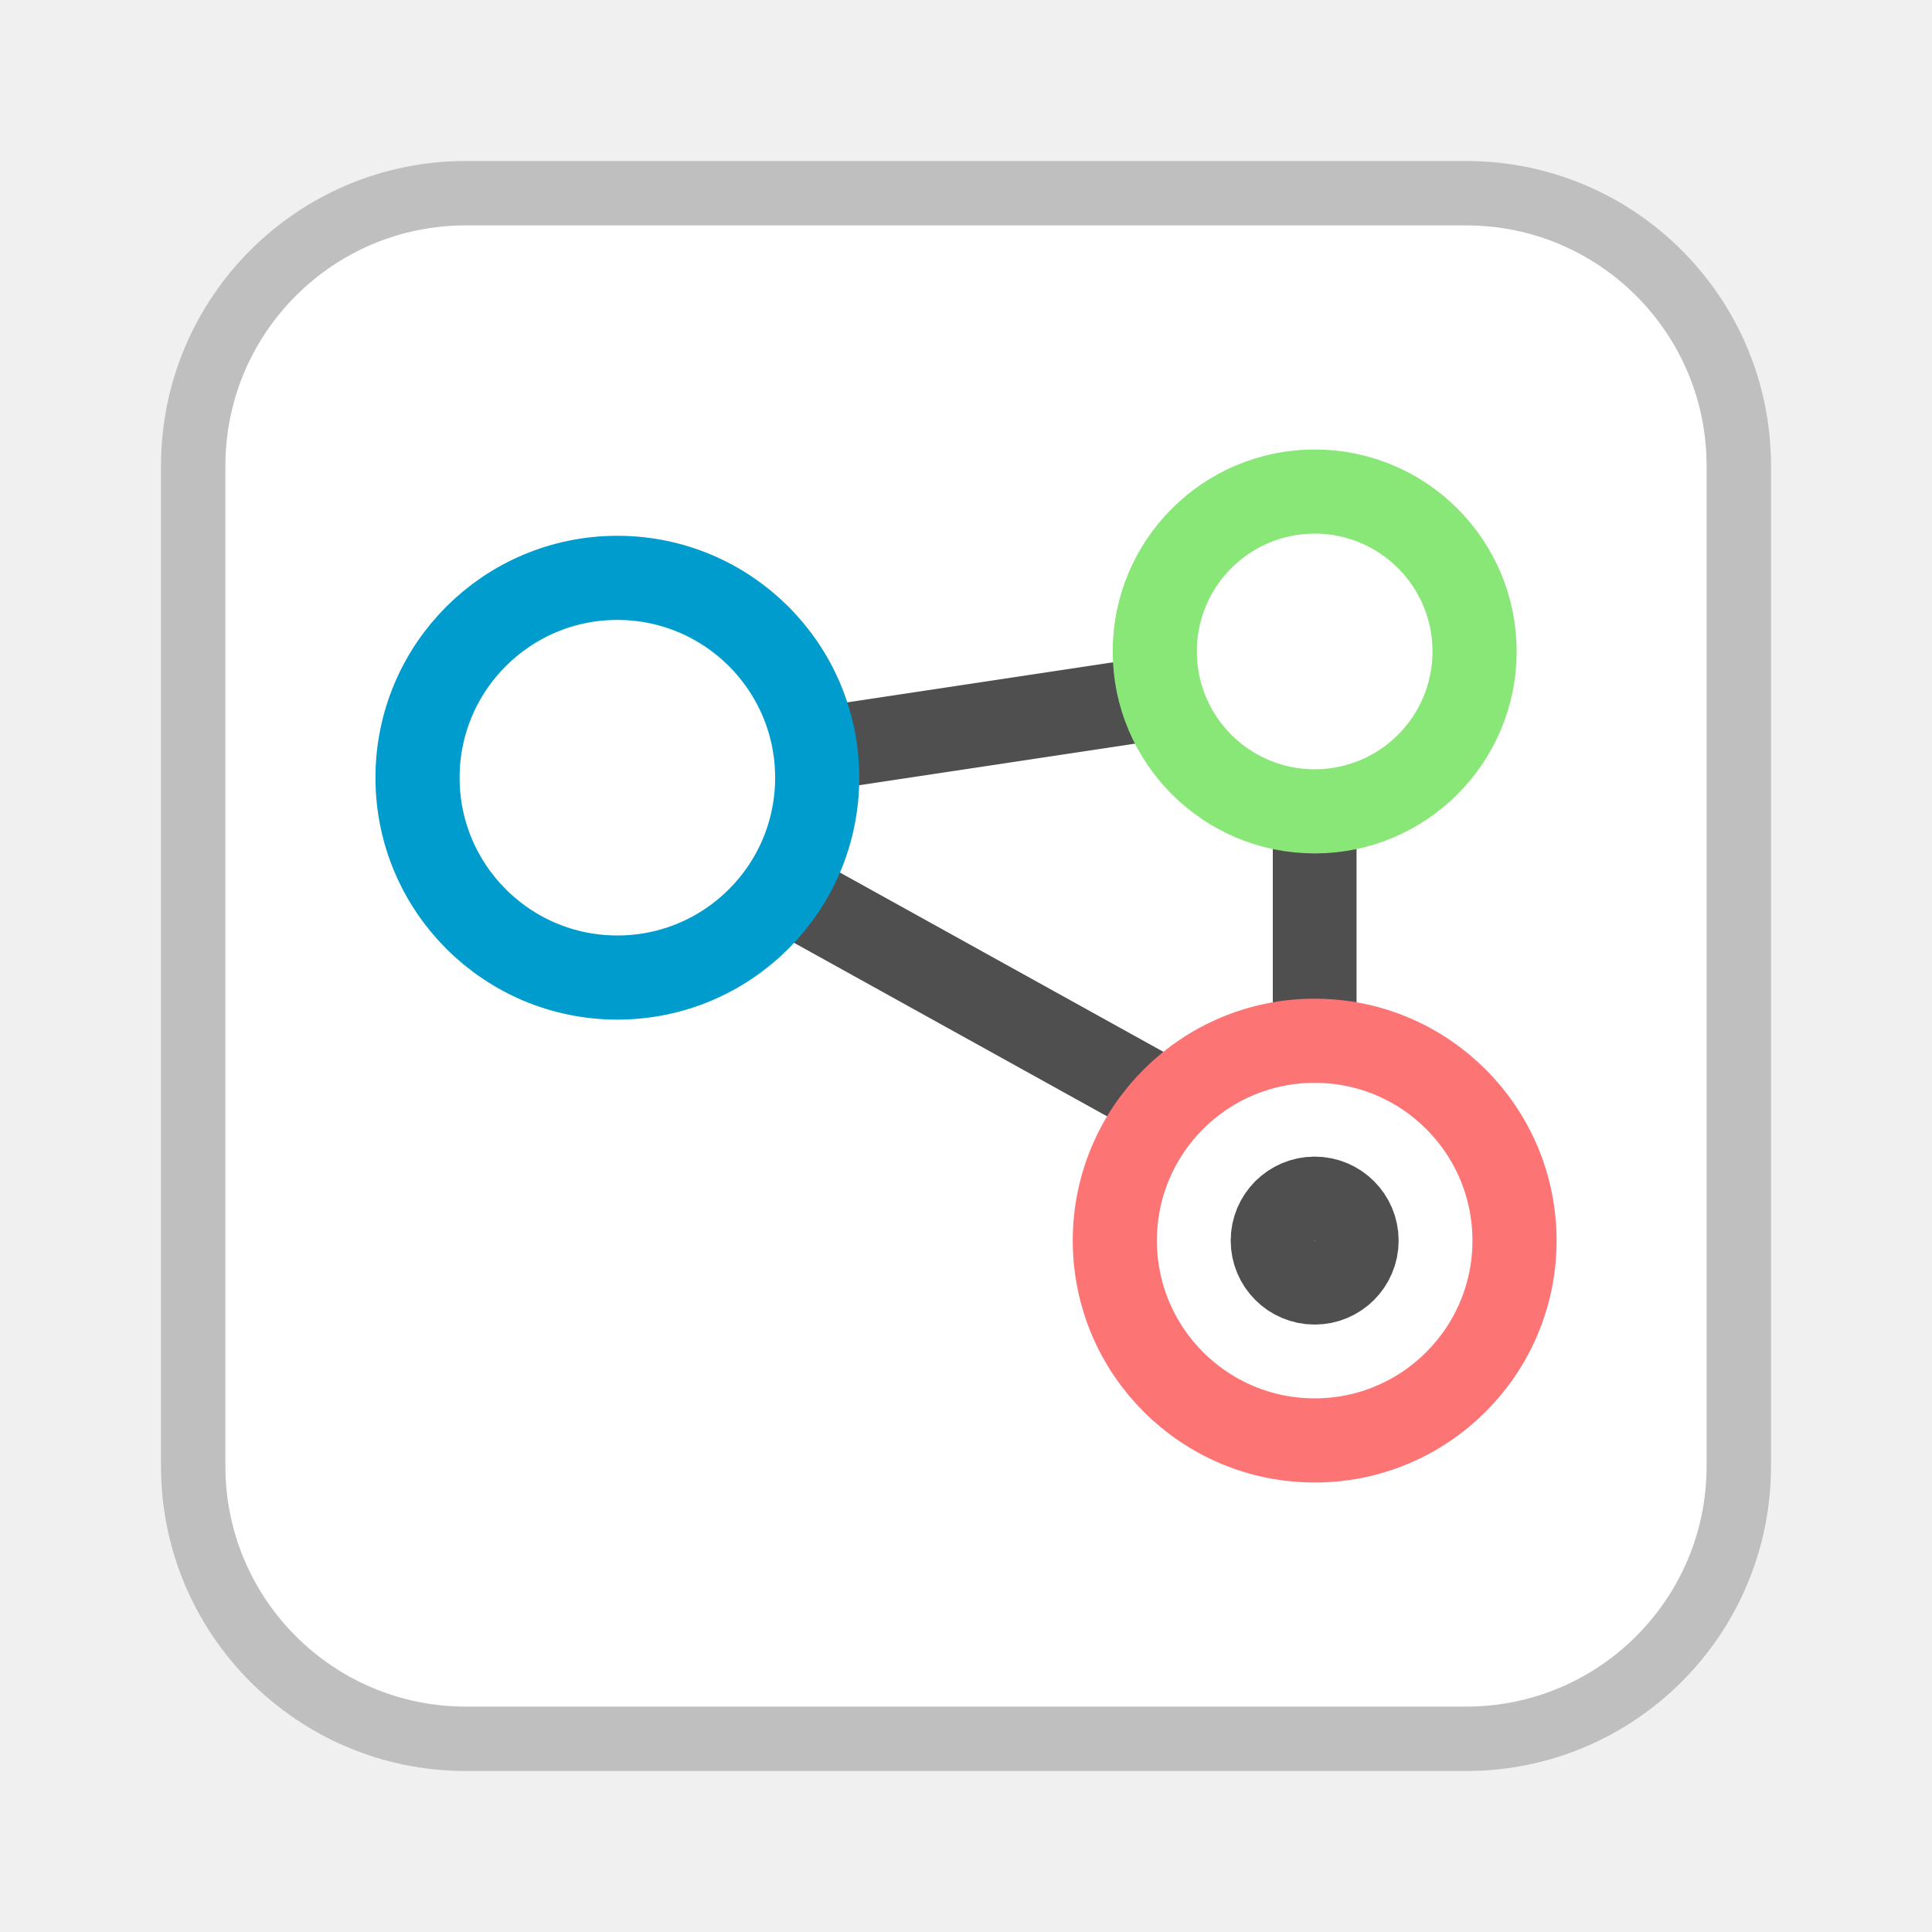
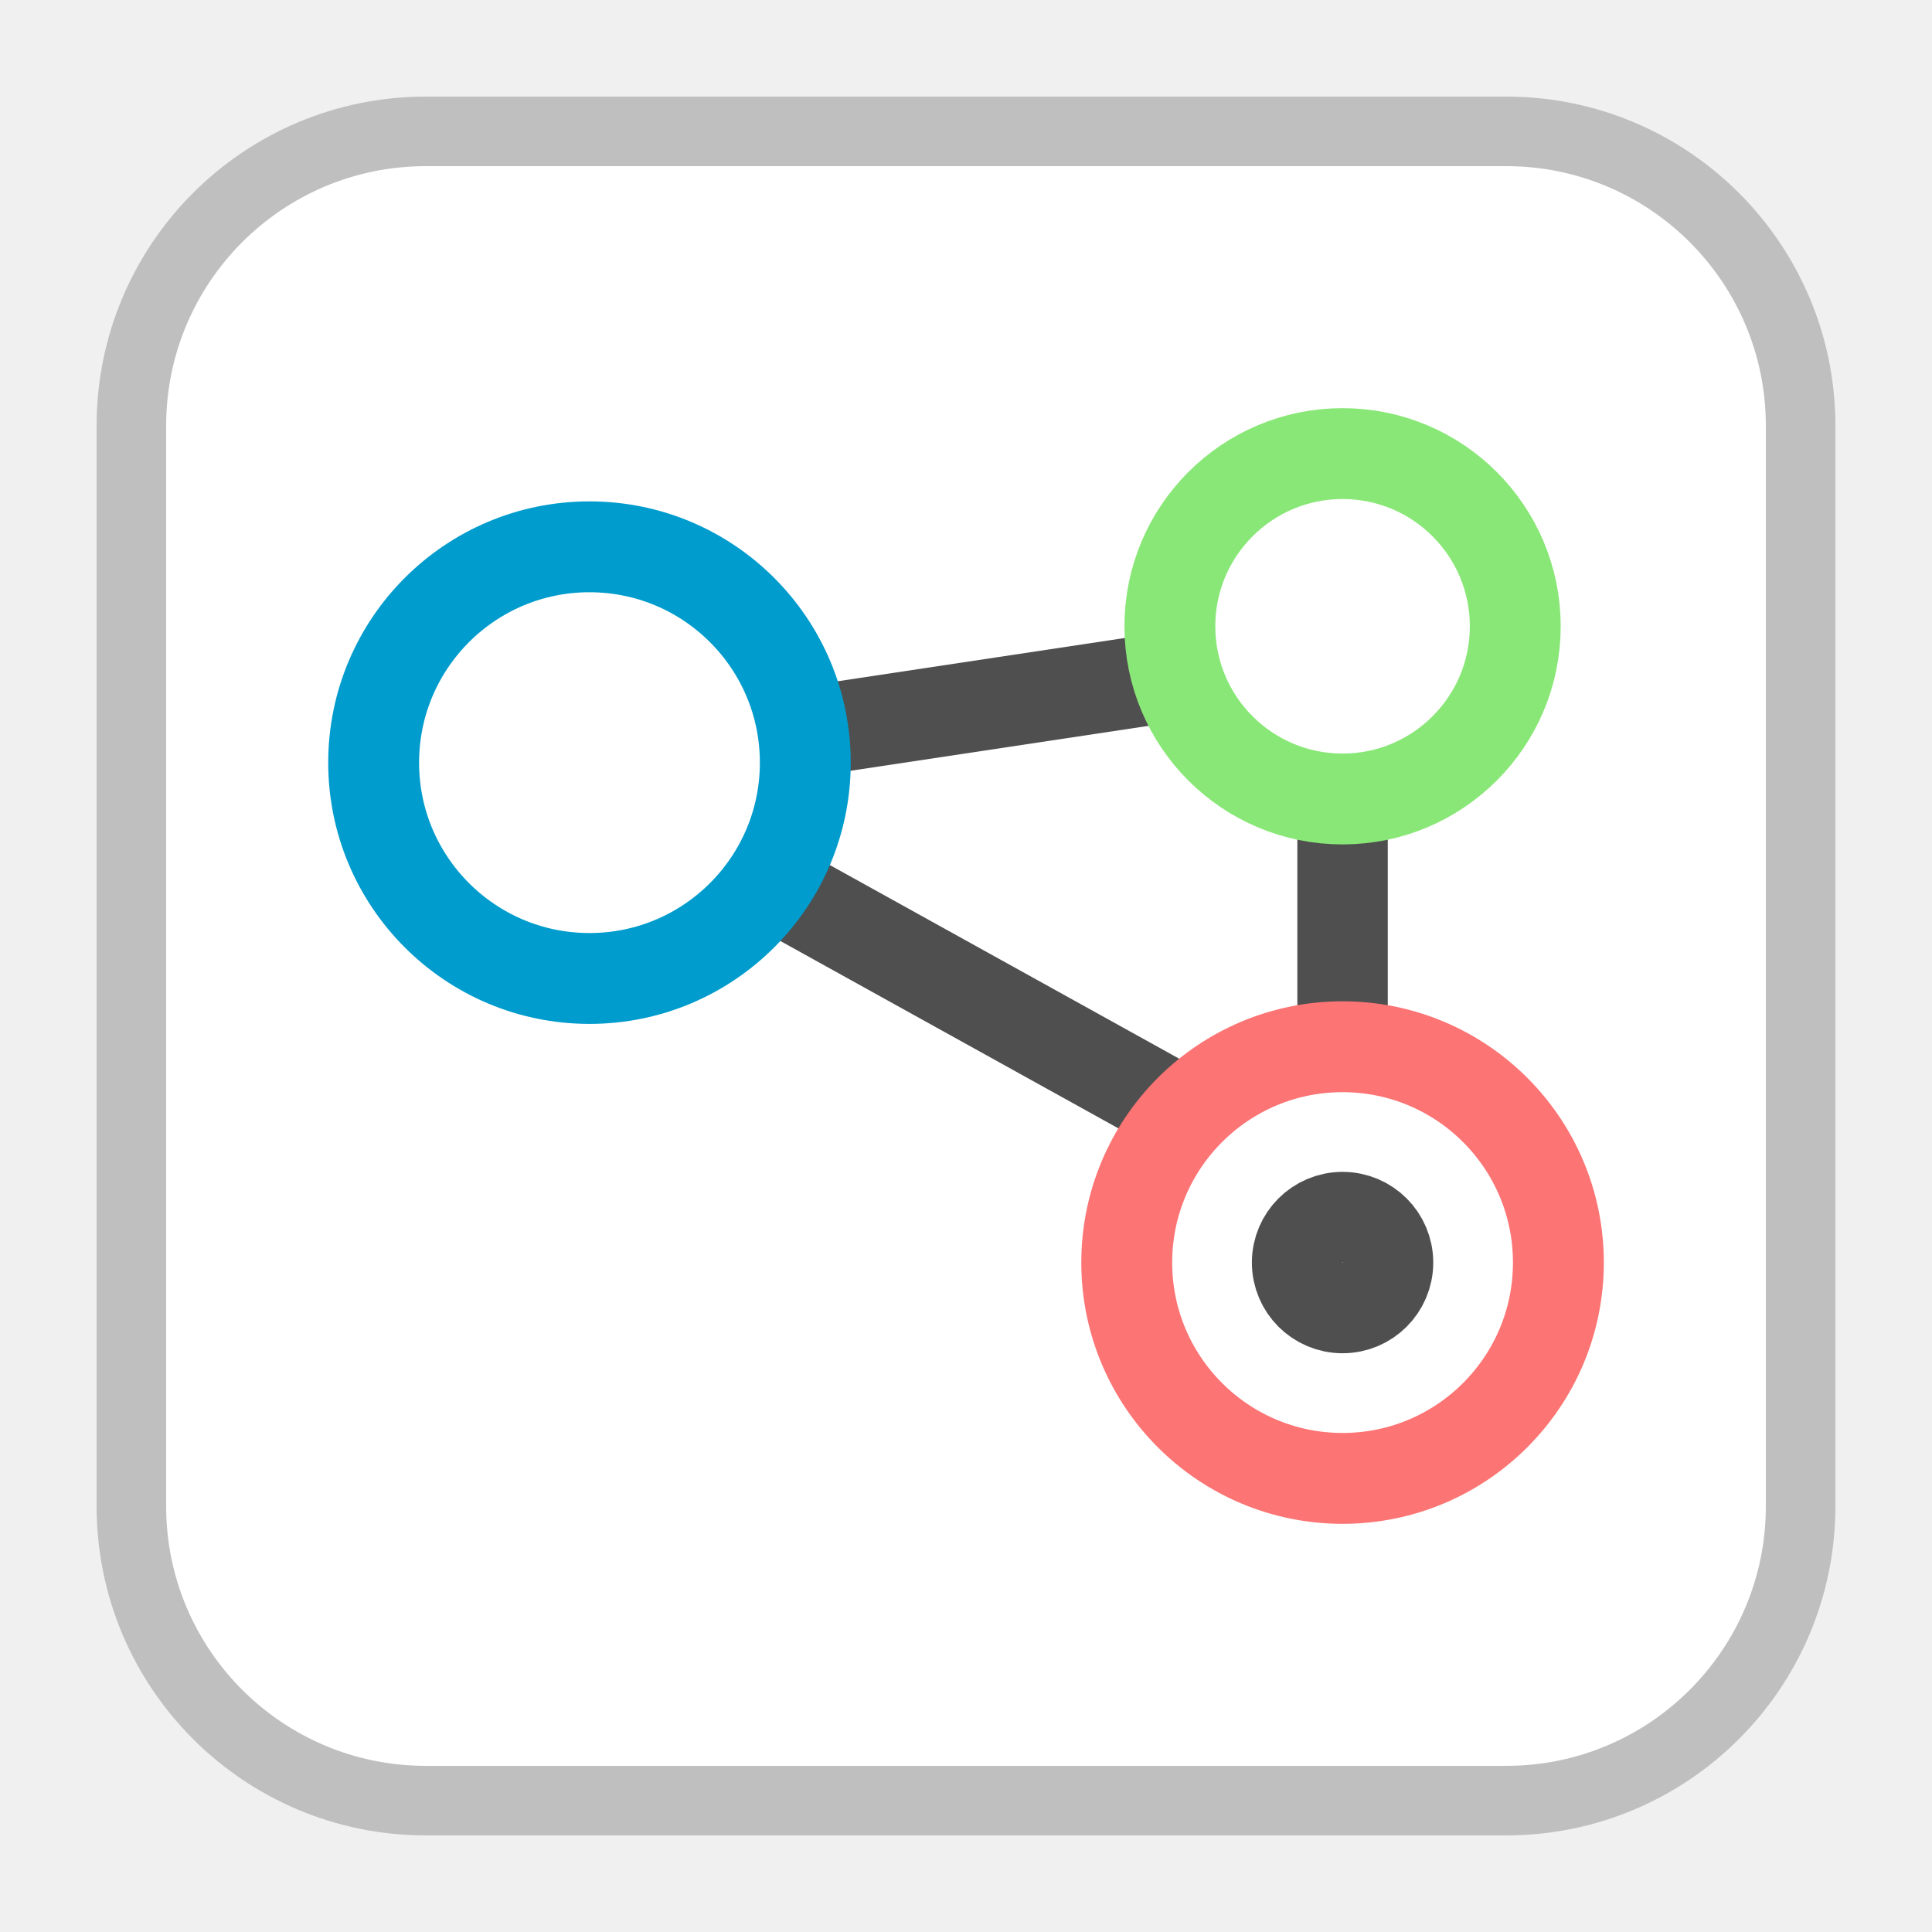
<svg xmlns="http://www.w3.org/2000/svg" width="30mm" height="30mm" viewBox="0 0 30 30" version="1.1" id="svg5">
  <defs id="defs2">
    <linearGradient id="linearGradient1260">
      <stop style="stop-color:#bf0000;stop-opacity:1;" offset="0" id="stop1258" />
    </linearGradient>
  </defs>
-   <path style="fill:#ffffff;fill-opacity:1;stroke:#bfbfbf;stroke-width:1;stroke-dasharray:none;stroke-opacity:1" id="rect10894" width="30" height="30" x="81.098" y="82.593" d="M 7.233,3 H 22.767 A 4.233,4.233 0 0 1 27,7.233 V 22.767 a 4.233,4.233 0 0 1 -4.233,4.233 H 7.233 A 4.233,4.233 0 0 1 3,22.767 V 7.233 A 4.233,4.233 0 0 1 7.233,3 Z" />
  <text xml:space="preserve" style="font-style:normal;font-variant:normal;font-weight:normal;font-stretch:normal;font-size:8.467px;line-height:1.25;font-family:sans-serif;-inkscape-font-specification:'sans-serif, Normal';font-variant-ligatures:normal;font-variant-caps:normal;font-variant-numeric:normal;font-variant-east-asian:normal;stroke-width:1;stroke-dasharray:none" x="10.748" y="24.008" id="text6579">
    <tspan id="tspan6577" style="font-style:normal;font-variant:normal;font-weight:normal;font-stretch:normal;font-size:8.467px;font-family:sans-serif;-inkscape-font-specification:'sans-serif, Normal';font-variant-ligatures:normal;font-variant-caps:normal;font-variant-numeric:normal;font-variant-east-asian:normal;stroke-width:1;stroke-dasharray:none" x="10.748" y="24.008" />
  </text>
-   <g id="g1" transform="matrix(1.3,0,0,1.3,-7.928473,-0.5871353)">
-     <path style="fill:#ff0000;stroke:#4f4f4f;stroke-width:1;stroke-linecap:butt;stroke-linejoin:miter;stroke-miterlimit:4;stroke-dasharray:none;stroke-opacity:1" d="M 15.791,9.411 19.918,8.789" id="path2648-9-0" />
-     <path style="fill:none;stroke:#4f4f4f;stroke-width:1;stroke-linecap:butt;stroke-linejoin:miter;stroke-miterlimit:4;stroke-dasharray:none;stroke-opacity:1" d="M 21.802,12.903 V 10.131" id="path2652-4-9" />
-     <path style="fill:none;stroke:#4f4f4f;stroke-width:1;stroke-linecap:butt;stroke-linejoin:miter;stroke-miterlimit:4;stroke-dasharray:none;stroke-opacity:1" d="m 15.438,11.061 4.725,2.619" id="path2791-4-3" />
-     <circle id="path47-6-7-6-6" cx="13.473" cy="9.741" style="fill:none;fill-opacity:1;stroke:#009ccd;stroke-width:1.005;stroke-miterlimit:4;stroke-dasharray:none;stroke-opacity:1" r="2.387" />
-     <ellipse id="path47-6-7-5-0-0" cx="21.802" cy="8.233" style="fill:none;fill-opacity:1;stroke:#89e777;stroke-width:1.005;stroke-miterlimit:4;stroke-dasharray:none;stroke-opacity:1" rx="1.91" ry="1.91" />
-     <ellipse id="path47-6-4-6" cx="21.802" cy="15.27" style="fill:none;fill-opacity:1;stroke:#fc7474;stroke-width:1.005;stroke-miterlimit:4;stroke-dasharray:none;stroke-opacity:1" rx="2.387" ry="2.387" />
-     <circle style="fill:#ffffff;fill-opacity:1;stroke:#4f4f4f;stroke-width:1;stroke-miterlimit:4;stroke-dasharray:none;stroke-opacity:1" id="path19852-3-2" cx="21.802" cy="15.27" r="0.503" />
+   <g id="g2" transform="matrix(1.08,0,0,1.08,-1.2,-1.200004)">
+     <path style="fill:#ffffff;fill-opacity:1;stroke:#bfbfbf;stroke-width:1;stroke-dasharray:none;stroke-opacity:1" id="rect10894" width="30" height="30" x="81.098" y="82.593" d="M 7.233,3 H 22.767 A 4.233,4.233 0 0 1 27,7.233 V 22.767 a 4.233,4.233 0 0 1 -4.233,4.233 H 7.233 A 4.233,4.233 0 0 1 3,22.767 V 7.233 A 4.233,4.233 0 0 1 7.233,3 Z" />
+     <g id="g1" transform="matrix(1.3,0,0,1.3,-7.928473,-0.5871353)">
+       <path style="fill:#ff0000;stroke:#4f4f4f;stroke-width:1;stroke-linecap:butt;stroke-linejoin:miter;stroke-miterlimit:4;stroke-dasharray:none;stroke-opacity:1" d="M 15.791,9.411 19.918,8.789" id="path2648-9-0" />
+       <path style="fill:none;stroke:#4f4f4f;stroke-width:1;stroke-linecap:butt;stroke-linejoin:miter;stroke-miterlimit:4;stroke-dasharray:none;stroke-opacity:1" d="M 21.802,12.903 V 10.131" id="path2652-4-9" />
+       <path style="fill:none;stroke:#4f4f4f;stroke-width:1;stroke-linecap:butt;stroke-linejoin:miter;stroke-miterlimit:4;stroke-dasharray:none;stroke-opacity:1" d="m 15.438,11.061 4.725,2.619" id="path2791-4-3" />
+       <circle id="path47-6-7-6-6" cx="13.473" cy="9.741" style="fill:none;fill-opacity:1;stroke:#009ccd;stroke-width:1.005;stroke-miterlimit:4;stroke-dasharray:none;stroke-opacity:1" r="2.387" />
+       <ellipse id="path47-6-7-5-0-0" cx="21.802" cy="8.233" style="fill:none;fill-opacity:1;stroke:#89e777;stroke-width:1.005;stroke-miterlimit:4;stroke-dasharray:none;stroke-opacity:1" rx="1.91" ry="1.91" />
+       <ellipse id="path47-6-4-6" cx="21.802" cy="15.27" style="fill:none;fill-opacity:1;stroke:#fc7474;stroke-width:1.005;stroke-miterlimit:4;stroke-dasharray:none;stroke-opacity:1" rx="2.387" ry="2.387" />
+       <circle style="fill:#ffffff;fill-opacity:1;stroke:#4f4f4f;stroke-width:1;stroke-miterlimit:4;stroke-dasharray:none;stroke-opacity:1" id="path19852-3-2" cx="21.802" cy="15.27" r="0.503" />
+     </g>
  </g>
</svg>
